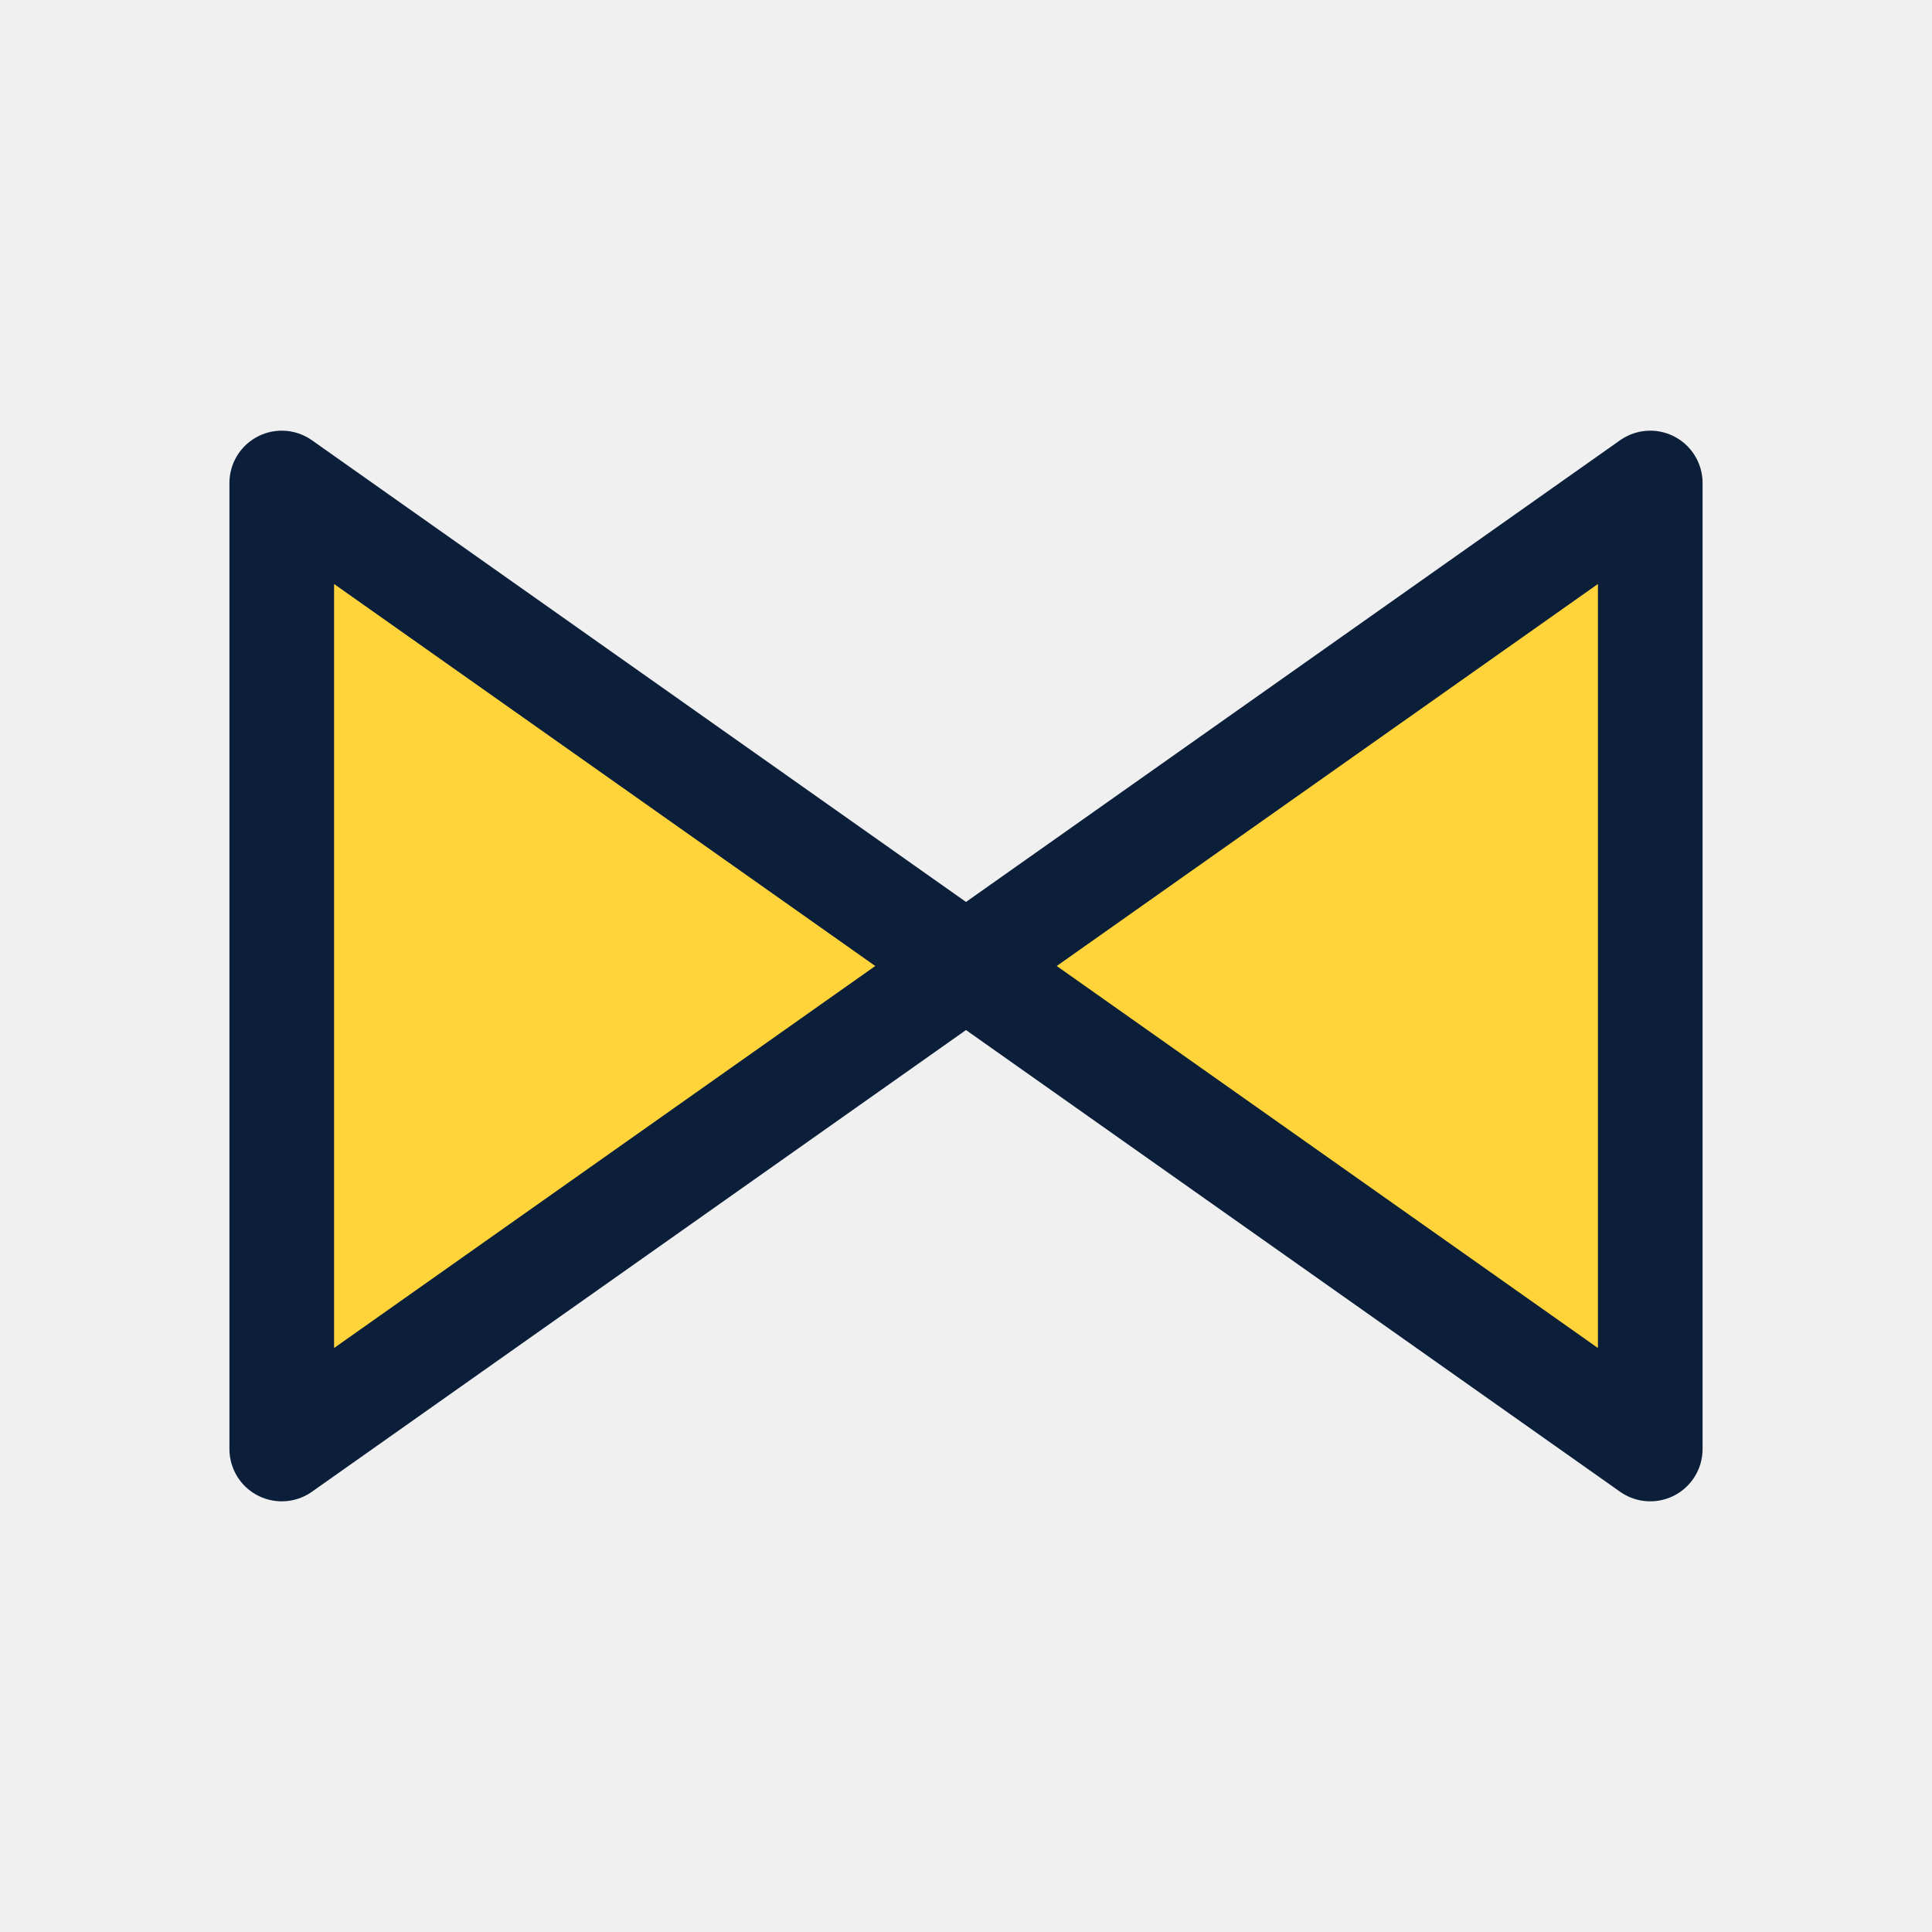
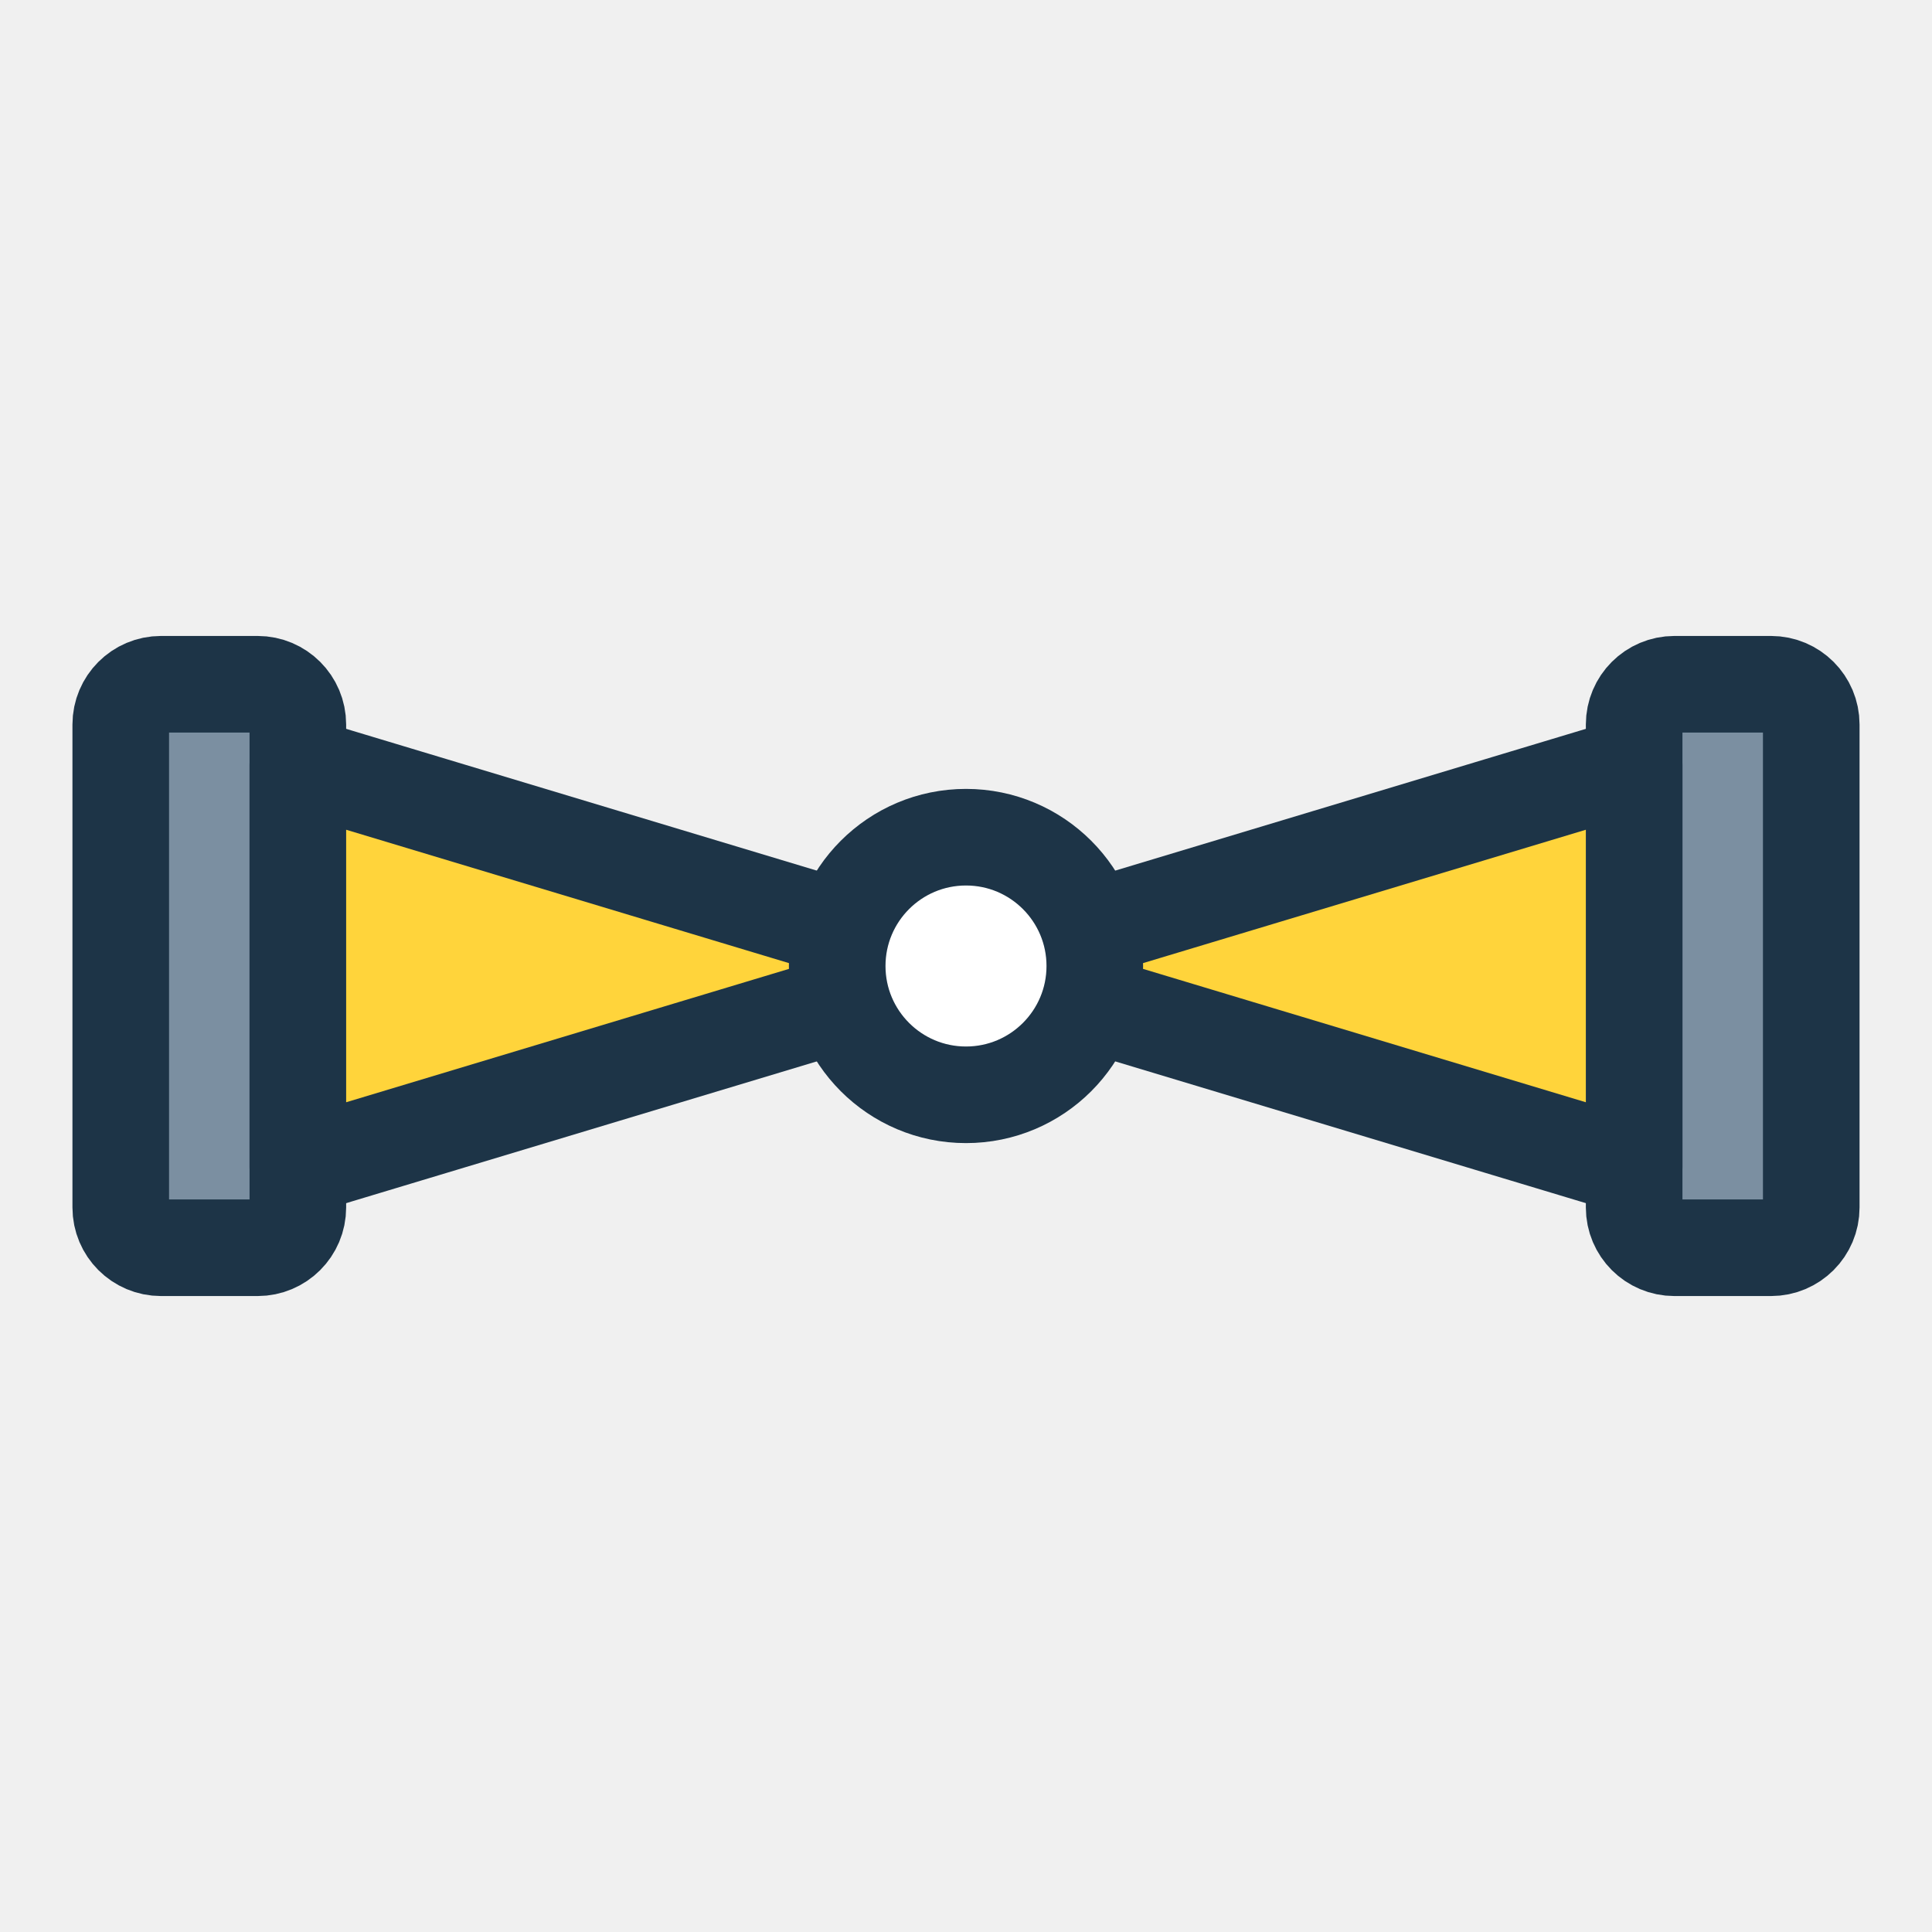
<svg xmlns="http://www.w3.org/2000/svg" viewBox="0 0 24 24">
-   <path d="M3.5 6 L12 12 L3.5 18 Z M20.5 6 L12 12 L20.5 18 Z" fill="#ffd43b" stroke="#0b1f3a" stroke-width="1.3" stroke-linecap="round" stroke-linejoin="round" />
+   <rect x="1.5" y="8.5" width="2.2" height="7" rx="0.5" fill="#7b8fa1" stroke="#1d3447" stroke-width="1.2" />
+   <rect x="20.3" y="8.5" width="2.2" height="7" rx="0.5" fill="#7b8fa1" stroke="#1d3447" stroke-width="1.2" />
+   <path d="M3.7 9.5 L12 12 L3.7 14.5 Z M20.3 9.5 L12 12 L20.3 14.5 Z" fill="#ffd43b" stroke="#1d3447" stroke-width="1.2" stroke-linejoin="round" stroke-linecap="round" />
+   <circle cx="12" cy="12" r="1.6" fill="#ffffff" stroke="#1d3447" stroke-width="1.2" />
</svg>
